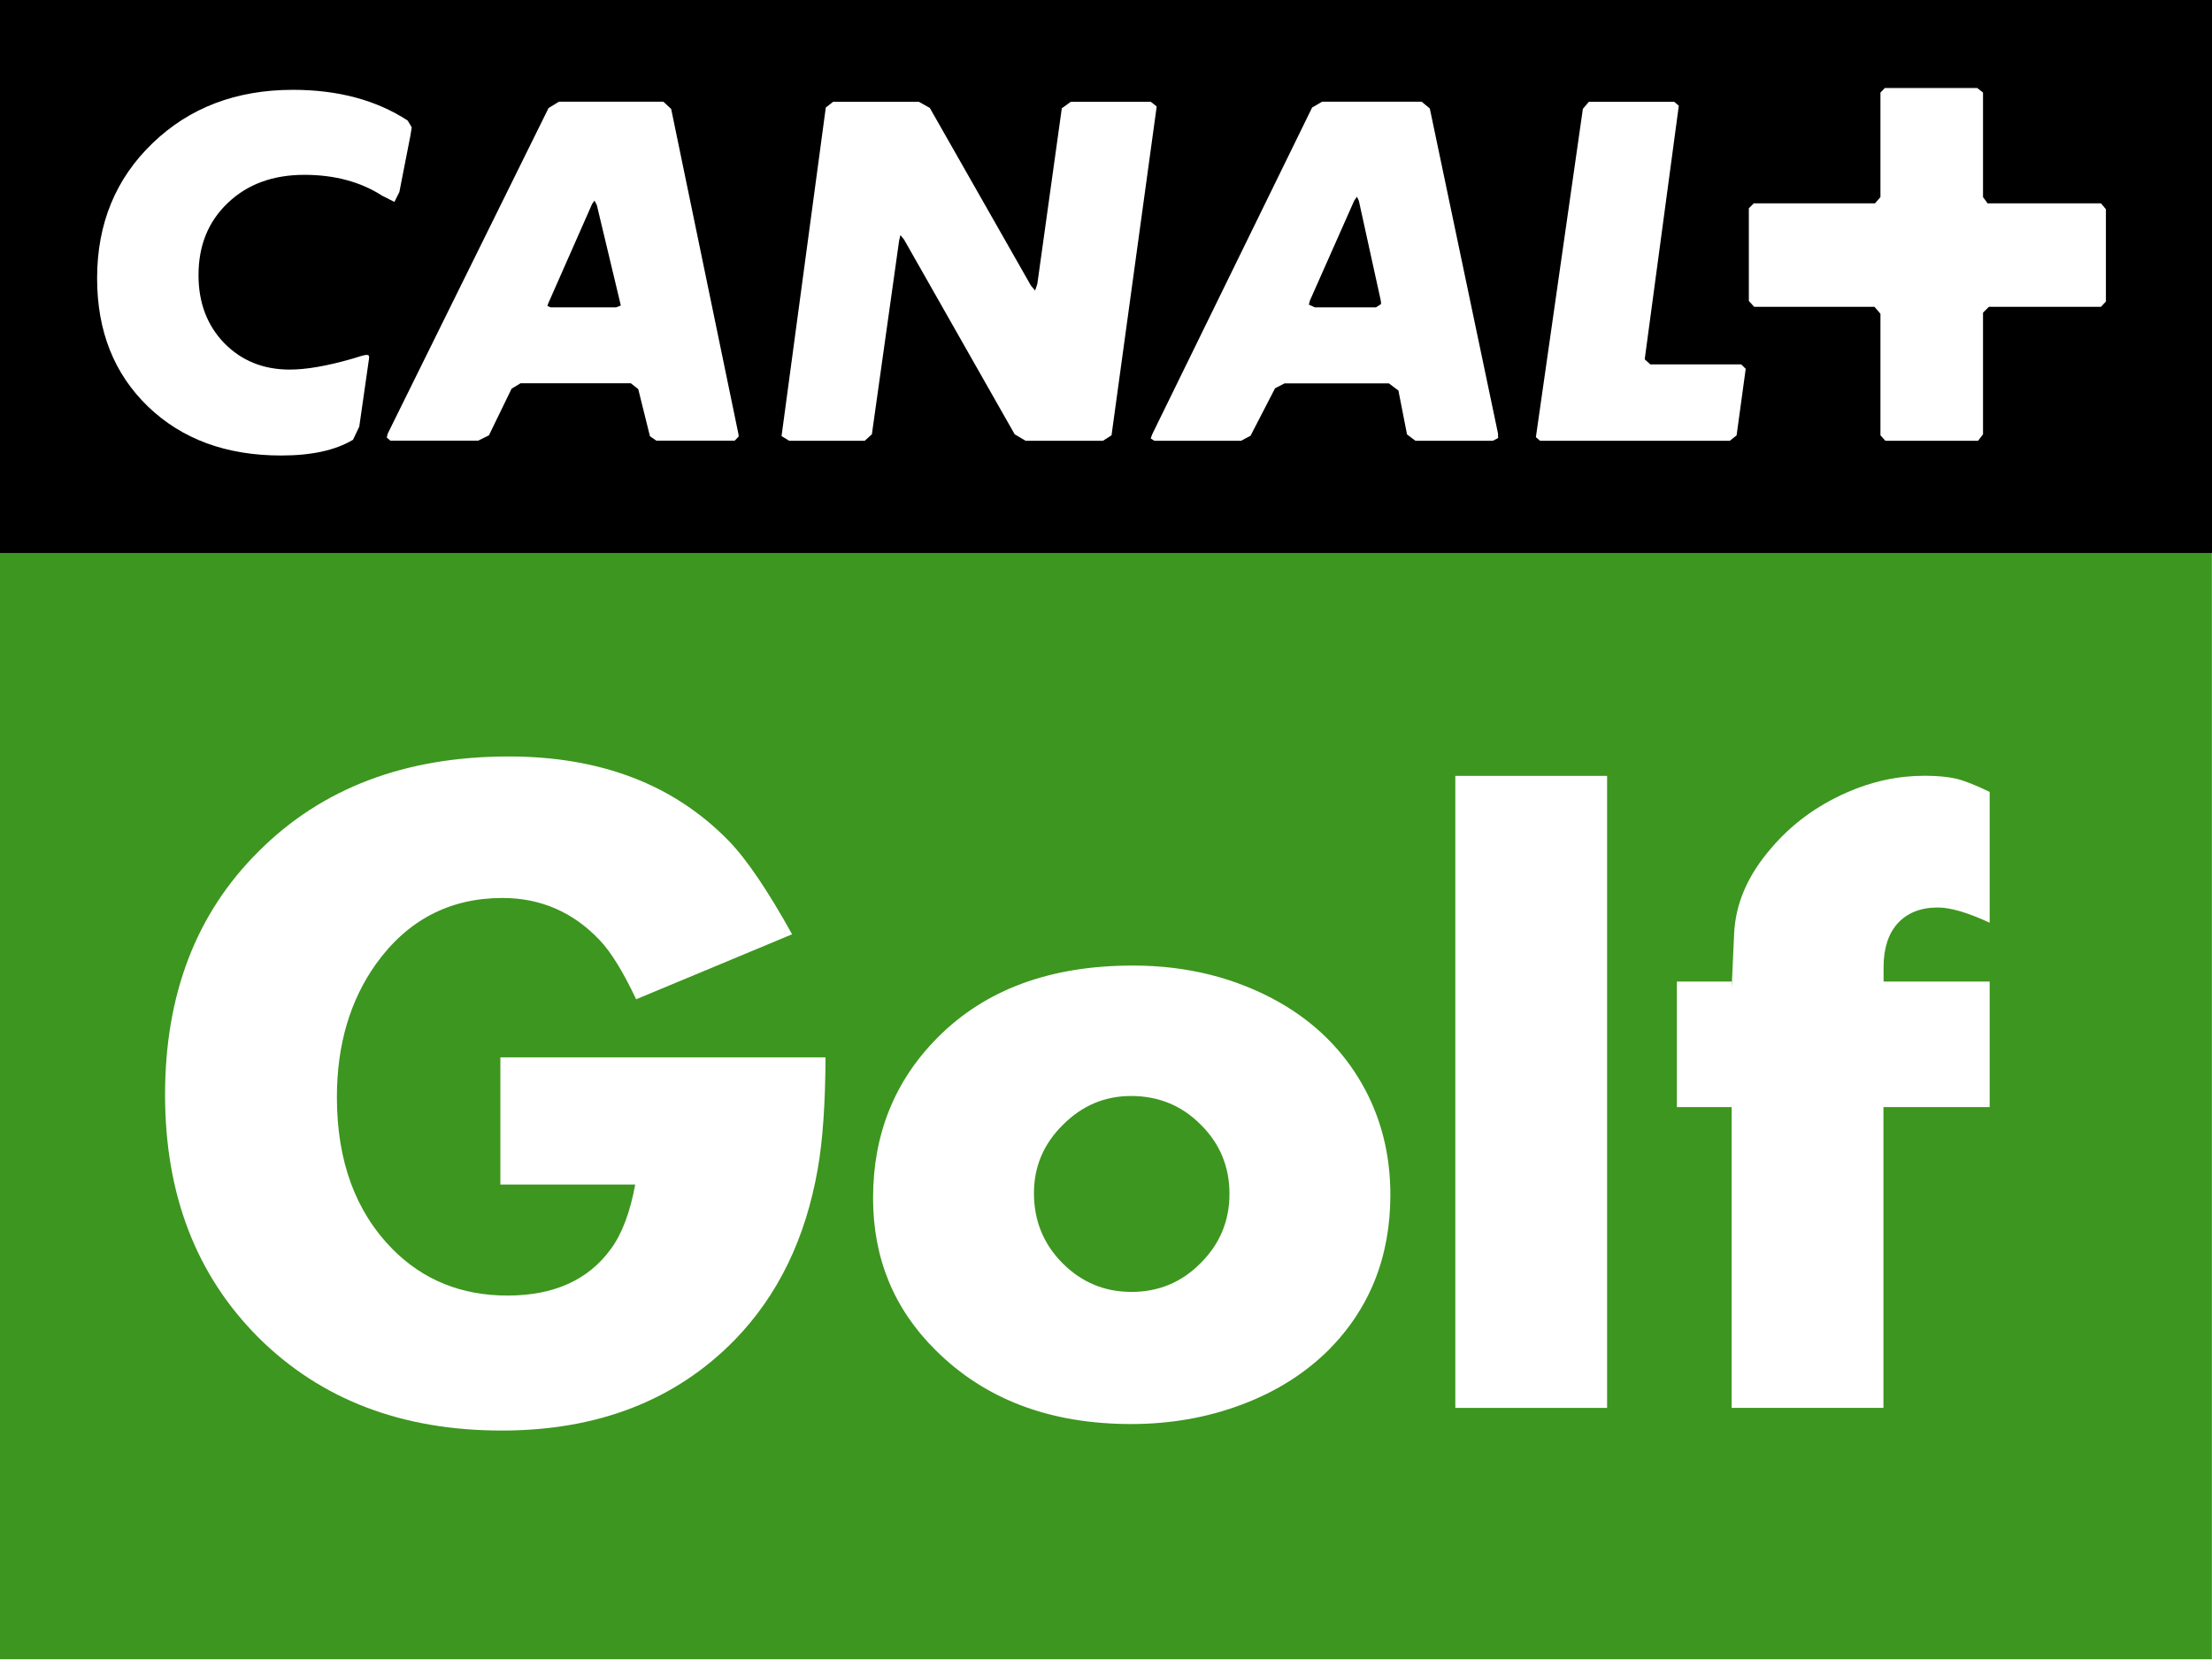
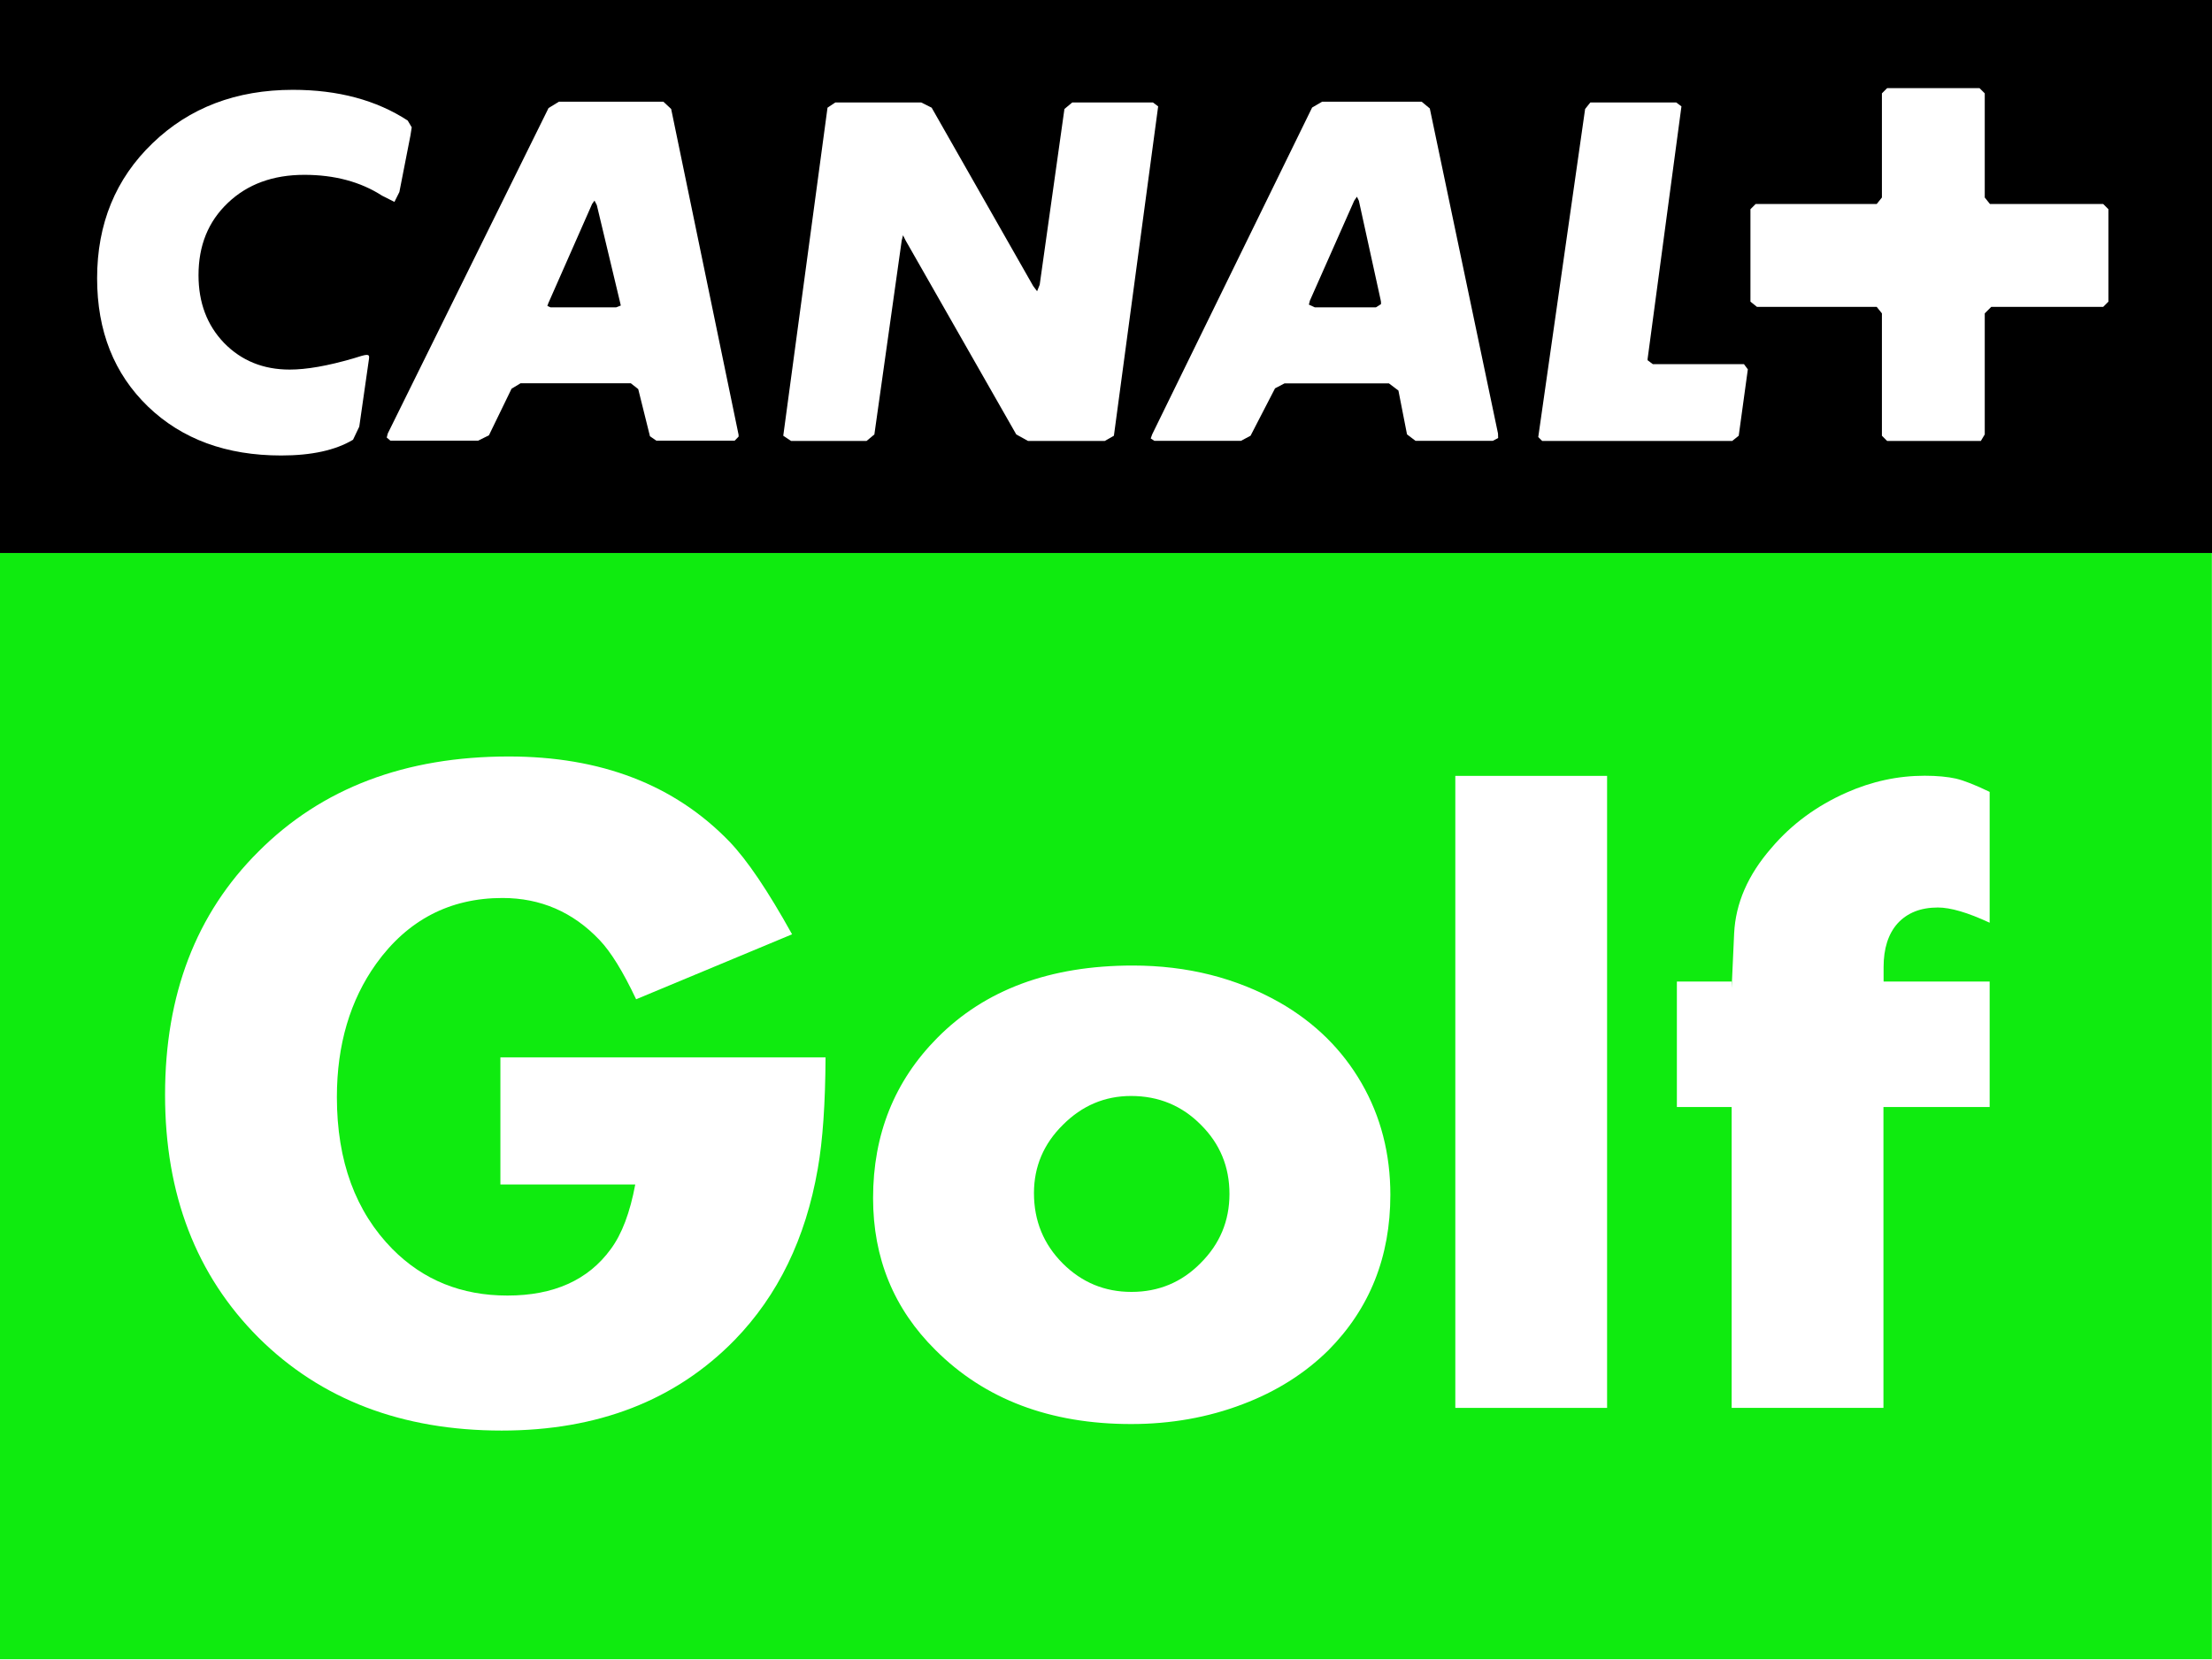
- <svg xmlns="http://www.w3.org/2000/svg" version="1.1" width="600" height="450.009" viewBox="0 0 600 450.009" id="Layer_1" xml:space="preserve">
-   <defs id="defs17" />
-   <g transform="matrix(1.500029,0,0,1.500029,-6.0791456e-4,1.2747481e-5)" id="g8794">
-     <rect width="399.969" height="200.008" x="0" y="99.992" id="rect35" style="fill:#3d961f;fill-opacity:1" />
-     <rect width="399.992" height="99.992" x="0" y="-8.4981539e-06" id="rect37" />
-     <path d="m 74.218,24.504 0.235,-1.483 -0.73,-1.224 c -5.673,-3.696 -12.593,-5.555 -20.761,-5.555 -10.239,0 -18.713,3.225 -25.375,9.651 -6.685,6.426 -10.027,14.57 -10.027,24.433 0,9.533 3.06,17.254 9.204,23.186 6.144,5.908 14.17,8.851 24.08,8.851 5.485,0 9.816,-0.942 12.993,-2.848 l 1.13,-2.377 1.765,-12.311 c 0.118,-0.942 -0.377,-0.8 -2.825,-0.024 -4.684,1.365 -8.497,2.024 -11.534,2.024 -4.755,0 -8.709,-1.601 -11.84,-4.802 C 37.427,58.8 35.897,54.704 35.897,49.761 c 0,-5.343 1.742,-9.698 5.32,-13.087 3.531,-3.366 8.144,-5.061 13.817,-5.061 5.437,0 10.145,1.248 14.053,3.766 l 2.236,1.13 0.894,-1.789 2.001,-10.216" id="path39" style="fill:#ffffff" />
-     <path d="m 121.366,19.702 -1.412,-1.318 h -18.878 l -1.883,1.153 -29.07,58.847 -0.188,0.73 0.659,0.565 h 15.865 l 1.954,-0.965 4.096,-8.427 1.624,-0.989 h 19.937 l 1.342,1.059 2.118,8.521 1.153,0.8 h 14.17 l 0.706,-0.73 V 78.619 L 121.366,19.702 M 111.409,55.575 H 99.546 l -0.565,-0.259 0.165,-0.471 7.933,-17.984 0.424,-0.588 0.424,0.824 4.166,17.419 0.165,0.73 -0.847,0.33" id="path41" style="fill:#ffffff" />
-     <polyline transform="matrix(23.53864,0,0,23.53864,-12120.022,-3218.556)" points="520.903,140.085 520.962,140.121 521.542,140.121 521.597,140.071 521.806,138.585    521.816,138.541 521.844,138.575 522.694,140.071 522.778,140.121 523.372,140.121 523.438,140.079 523.785,137.553    523.74,137.517 523.125,137.517 523.056,137.567 522.868,138.916 522.851,138.967 522.819,138.929 522.042,137.564    521.958,137.517 521.299,137.517 521.243,137.561 520.903,140.085  " id="polyline43" style="fill:#ffffff" />
-     <path d="m 270.883,78.384 -12.334,-58.776 -1.483,-1.224 h -17.984 l -1.812,1.059 -28.929,59.106 -0.259,0.73 0.659,0.424 h 15.677 l 1.718,-0.918 4.425,-8.568 1.718,-0.894 h 18.878 l 1.718,1.295 1.554,7.933 1.53,1.153 h 13.982 l 0.965,-0.494 -0.024,-0.824 m -21.185,-23.374 -0.894,0.565 h -11.04 l -1.083,-0.494 0.188,-0.73 8.003,-18.054 0.494,-0.73 0.353,0.73 3.931,17.889 0.071,0.4 v 0.424 z" id="path45" style="fill:#ffffff" />
-     <polyline transform="matrix(23.53864,0,0,23.53864,-12120.022,-3218.556)" points="527.105,137.517 527.059,137.571 526.698,140.093 526.73,140.121 528.188,140.121 528.24,140.079    528.31,139.568 528.275,139.534 527.577,139.534 527.535,139.496 527.535,139.488 527.796,137.547 527.761,137.517    527.105,137.517  " id="polyline47" style="fill:#ffffff" />
-     <polyline transform="matrix(23.53864,0,0,23.53864,-12120.022,-3218.556)" points="530.133,139.137 530.178,139.092 531.039,139.092 531.077,139.051 531.077,138.342    531.039,138.297 530.168,138.297 530.133,138.249 530.133,137.446 530.088,137.411 529.379,137.411 529.345,137.446    529.345,138.249 529.303,138.297 528.372,138.297 528.334,138.335 528.334,139.047 528.375,139.092 529.299,139.092    529.345,139.145 529.345,140.079 529.383,140.121 530.095,140.121 530.133,140.071 530.133,139.137  " id="polyline49" style="fill:#ffffff" />
-     <path d="m 90.507,191.181 h 58.776 c -0.047,8.286 -0.494,15.018 -1.412,20.173 -2.189,12.593 -7.203,22.903 -15.041,30.953 -10.663,10.898 -24.716,16.359 -42.111,16.359 -18.031,0 -32.695,-5.602 -43.97,-16.807 -11.275,-11.275 -16.901,-25.892 -16.901,-43.9 0,-18.125 5.602,-32.766 16.901,-43.994 11.44,-11.463 26.528,-17.183 45.241,-17.183 16.665,0 29.941,5.108 39.851,15.324 3.248,3.366 7.038,8.992 11.393,16.83 l -28.199,11.746 c -2.377,-5.014 -4.566,-8.568 -6.614,-10.71 -4.802,-5.061 -10.663,-7.603 -17.56,-7.603 -9.51,0 -17.16,3.978 -22.856,11.911 -4.684,6.567 -7.085,14.594 -7.085,24.104 0,11.581 3.39,20.714 10.051,27.47 5.555,5.602 12.475,8.403 20.785,8.403 8.38,0 14.617,-2.801 18.69,-8.403 2.024,-2.73 3.484,-6.614 4.425,-11.675 H 90.483 v -22.997" id="path51" style="fill:#ffffff" />
-     <path d="m 204.528,198.172 c -4.755,0 -8.874,1.742 -12.334,5.226 -3.46,3.413 -5.226,7.532 -5.226,12.334 0,5.014 1.742,9.251 5.226,12.734 3.437,3.413 7.556,5.131 12.405,5.131 4.92,0 9.086,-1.742 12.499,-5.202 3.46,-3.437 5.226,-7.603 5.226,-12.523 0,-4.896 -1.718,-9.062 -5.155,-12.475 -3.413,-3.46 -7.627,-5.226 -12.64,-5.226 m 0.306,-23.586 c 9.863,0 18.713,2.236 26.575,6.685 6.403,3.672 11.322,8.545 14.806,14.594 3.46,6.002 5.202,12.734 5.202,20.173 0,11.204 -3.719,20.573 -11.228,28.129 -4.284,4.213 -9.439,7.462 -15.488,9.745 -6.238,2.377 -12.97,3.578 -20.149,3.578 -14.688,0 -26.481,-4.472 -35.402,-13.393 -7.509,-7.438 -11.275,-16.595 -11.275,-27.47 0,-11.51 3.884,-21.161 11.605,-28.953 8.639,-8.733 20.408,-13.087 35.355,-13.087 z" id="path53" style="fill:#ffffff" />
-     <rect width="27.446" height="114.28" x="263.162" y="140.29" id="rect55" style="fill:#ffffff" />
-     <path d="m 340.581,200.173 v 54.398 h -27.446 v -54.398 h -9.91 v -22.691 h 9.91 v 1.177 l 0.447,-9.886 c 0.259,-5.414 2.472,-10.545 6.709,-15.418 3.648,-4.308 8.215,-7.65 13.582,-10.027 4.614,-2.048 9.345,-3.06 14.17,-3.06 2.283,0 4.166,0.188 5.649,0.518 1.483,0.353 3.507,1.153 6.097,2.401 v 23.656 c -3.954,-1.836 -7.085,-2.754 -9.368,-2.754 -3.107,0 -5.532,0.965 -7.297,2.895 -1.671,1.883 -2.519,4.519 -2.519,7.885 v 5.814 -3.201 h 19.184 v 22.691 h -19.208" id="path57" style="fill:#ffffff" />
+ <svg xmlns="http://www.w3.org/2000/svg" enable-background="new 0 0 86 32" xml:space="preserve" height="450.01" viewBox="0 0 600 450.009" width="600" version="1.1" y="0px" x="0px">
+   <rect height="300.02" width="599.96" y="149.99" x="0" stroke-width="1.5" fill="#0feb0f" />
+   <rect height="149.99" width="600" y="0" x="0" stroke-width="1.5" />
+   <g fill="#fff">
+     <path stroke-width="1.5" d="m111.33 36.756 0.35-2.224-1.09-1.836c-8.51-5.544-18.893-8.333-31.145-8.333-15.359 0-28.07 4.837-38.063 14.477-10.027 9.639-15.041 21.856-15.041 36.65 0 14.3 4.59 25.88 13.805 34.78 9.216 8.86 21.256 13.27 36.121 13.27 8.227 0 14.724-1.41 19.491-4.27l1.694-3.56 2.648-18.47c0.18-1.412-0.564-1.2-4.237-0.035-7.026 2.048-12.746 3.035-17.301 3.035-7.132 0-13.064-2.4-17.76-7.202-4.661-4.837-6.956-10.981-6.956-18.396 0-8.015 2.613-14.547 7.98-19.631 5.296-5.049 12.217-7.591 20.726-7.591 8.156 0 15.218 1.871 21.078 5.649l3.36 1.695 1.34-2.684 3-15.324" />
+     <path stroke-width="1.5" d="m182.05 29.553-2.12-1.977h-28.31l-2.83 1.73-43.61 88.274-0.28 1.09 0.99 0.85h23.8l2.93-1.45 6.14-12.64 2.44-1.48h29.91l2.01 1.59 3.18 12.78 1.73 1.2h21.25l1.06-1.09v-0.5l-18.29-88.377m-14.93 53.811h-17.8l-0.85-0.389 0.25-0.706 11.9-26.976 0.64-0.882 0.63 1.235 6.25 26.129 0.25 1.094-1.27 0.495" />
+     <polyline points="520.9 140.08 520.96 140.12 521.54 140.12 521.6 140.07 521.81 138.58 521.82 138.54 521.84 138.58 522.69 140.07 522.78 140.12 523.37 140.12 523.44 140.08 523.78 137.55 523.74 137.52 523.12 137.52 523.06 137.57 522.87 138.92 522.85 138.97 522.82 138.93 522.04 137.56 521.96 137.52 521.3 137.52 521.24 137.56 520.9 140.08" transform="matrix(35.309 0 0 35.309 -18180 -4827.9)" />
+     <path stroke-width="1.5" d="m406.33 117.58-18.5-88.168-2.22-1.836h-26.98l-2.72 1.589-43.39 88.655-0.39 1.1 0.99 0.64h23.51l2.58-1.38 6.64-12.85 2.58-1.35h28.31l2.58 1.95 2.33 11.89 2.3 1.74h20.97l1.45-0.75-0.04-1.23m-31.78-35.064-1.34 0.848h-16.56l-1.62-0.742 0.28-1.094 12.01-27.082 0.74-1.095 0.53 1.095 5.89 26.835 0.11 0.6v0.635z" />
+     <polyline points="527.1 137.52 527.06 137.57 526.7 140.09 526.73 140.12 528.19 140.12 528.24 140.08 528.31 139.57 528.28 139.53 527.58 139.53 527.54 139.5 527.54 139.49 527.8 137.55 527.76 137.52 527.1 137.52" transform="matrix(35.309 0 0 35.309 -18180 -4827.9)" />
+     <polyline points="530.13 139.14 530.18 139.09 531.04 139.09 531.08 139.05 531.08 138.34 531.04 138.3 530.17 138.3 530.13 138.25 530.13 137.45 530.09 137.41 529.38 137.41 529.34 137.45 529.34 138.25 529.3 138.3 528.37 138.3 528.33 138.34 528.33 139.05 528.38 139.09 529.3 139.09 529.34 139.14 529.34 140.08 529.38 140.12 530.1 140.12 530.13 140.07 530.13 139.14" transform="matrix(35.309 0 0 35.309 -18180 -4827.9)" />
+     <g stroke-width="1.5">
+       <path d="m135.76 286.78h88.17c-0.07 12.43-0.74 22.52-2.12 30.26-3.28 18.89-10.81 34.35-22.56 46.43-16 16.35-37.08 24.54-63.17 24.54-27.05 0-49.044-8.41-65.957-25.21-16.912-16.92-25.351-38.84-25.351-65.85 0-27.19 8.403-49.15 25.351-66 17.16-17.19 39.797-25.77 67.867-25.77 25 0 44.91 7.66 59.77 22.98 4.88 5.05 10.56 13.49 17.09 25.25l-42.3 17.62c-3.56-7.52-6.85-12.85-9.92-16.07-7.2-7.59-15.99-11.4-26.34-11.4-14.26 0-25.74 5.97-34.28 17.87-7.029 9.85-10.631 21.89-10.631 36.15 0 17.37 5.085 31.07 15.081 41.21 8.33 8.4 18.71 12.6 31.17 12.6 12.57 0 21.93-4.2 28.04-12.6 3.04-4.1 5.22-9.93 6.64-17.52h-36.58v-34.49" />
+       <path d="m306.8 297.26c-7.13 0-13.31 2.62-18.5 7.84-5.19 5.12-7.84 11.3-7.84 18.5 0 7.52 2.61 13.88 7.84 19.11 5.15 5.12 11.33 7.69 18.6 7.69 7.38 0 13.63-2.61 18.75-7.8 5.19-5.16 7.84-11.4 7.84-18.78 0-7.35-2.58-13.6-7.73-18.72-5.12-5.19-11.44-7.84-18.96-7.84m0.46-35.38c14.79 0 28.07 3.36 39.86 10.03 9.6 5.51 16.98 12.82 22.21 21.89 5.19 9.01 7.8 19.11 7.8 30.26 0 16.81-5.58 30.86-16.84 42.2-6.43 6.32-14.16 11.19-23.23 14.61-9.36 3.57-19.46 5.37-30.23 5.37-22.03 0-39.72-6.71-53.1-20.09-11.27-11.16-16.91-24.89-16.91-41.2 0-17.27 5.82-31.75 17.4-43.43 12.96-13.1 30.62-19.64 53.04-19.64z" />
+       <rect height="171.42" width="41.17" y="210.44" x="394.75" />
+       <path d="m510.88 300.26v81.6h-41.17v-81.6h-14.86v-34.03h14.86v1.76l0.67-14.83c0.39-8.12 3.71-15.82 10.07-23.12 5.47-6.47 12.32-11.48 20.37-15.05 6.92-3.07 14.02-4.59 21.25-4.59 3.43 0 6.25 0.29 8.48 0.78 2.22 0.53 5.26 1.73 9.14 3.6v35.49c-5.93-2.76-10.62-4.13-14.05-4.13-4.66 0-8.3 1.44-10.95 4.34-2.5 2.82-3.77 6.78-3.77 11.83v8.72-4.8h28.77v34.03h-28.81" />
+     </g>
  </g>
</svg>
